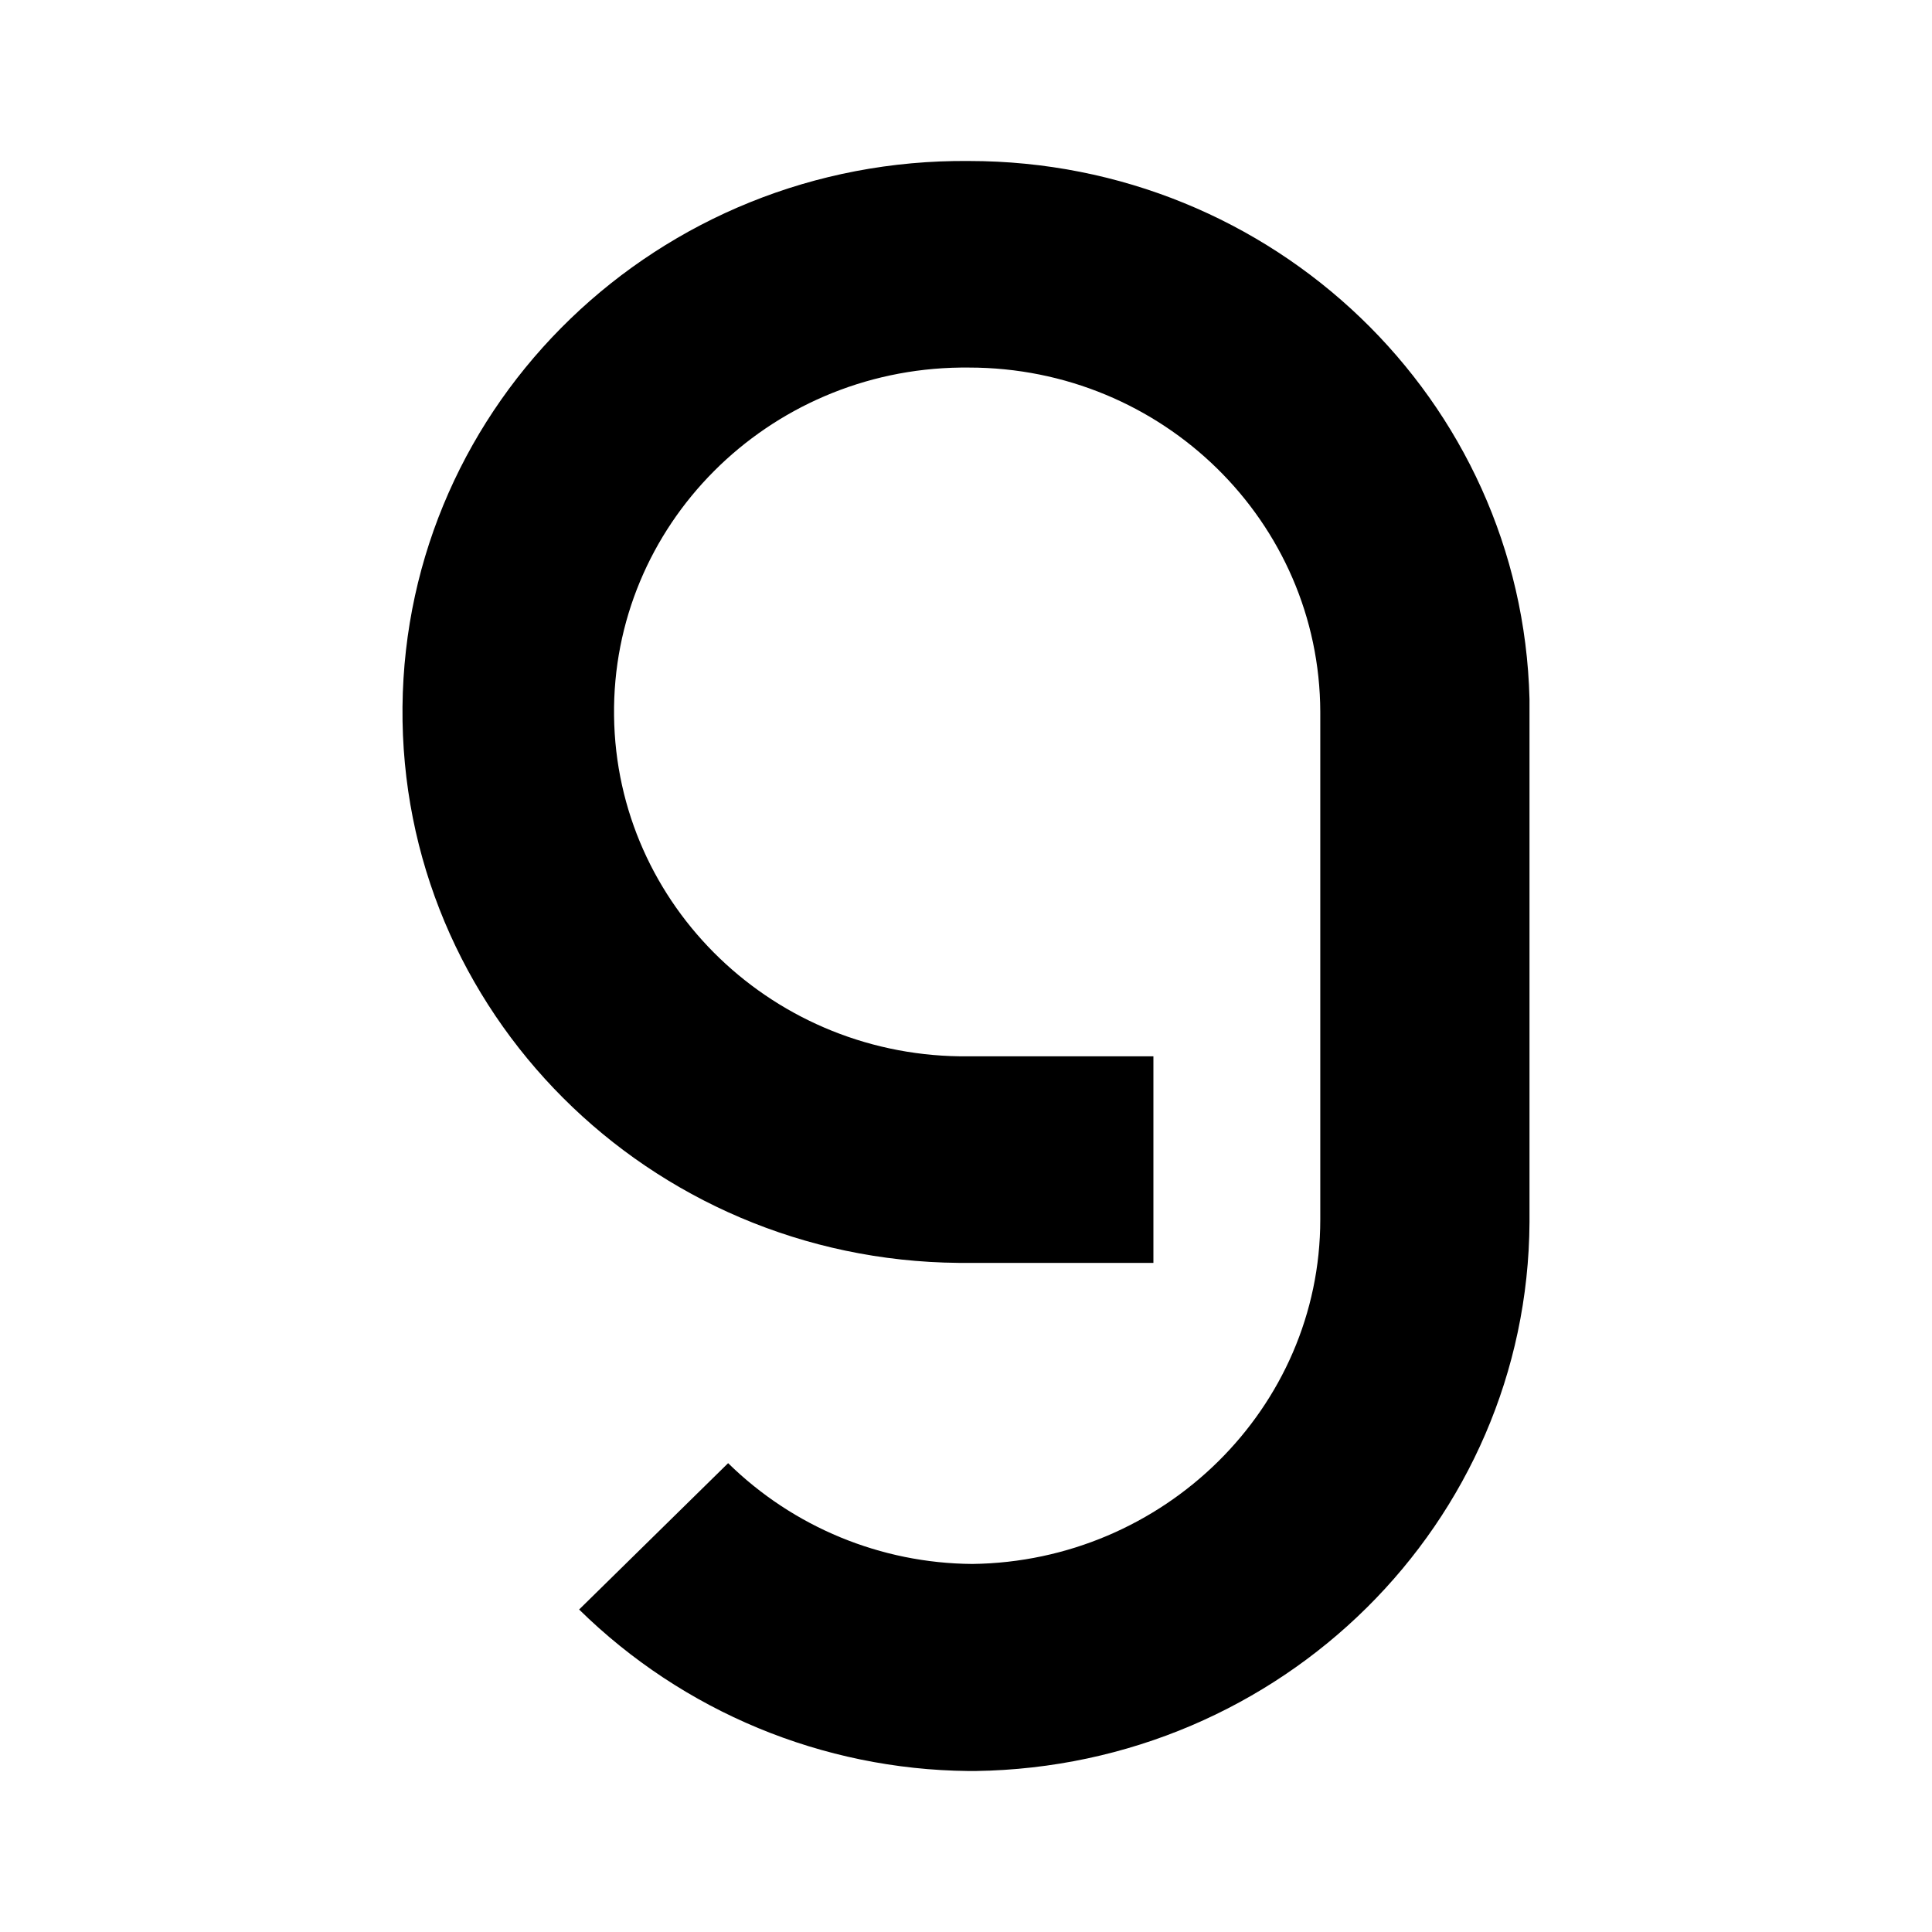
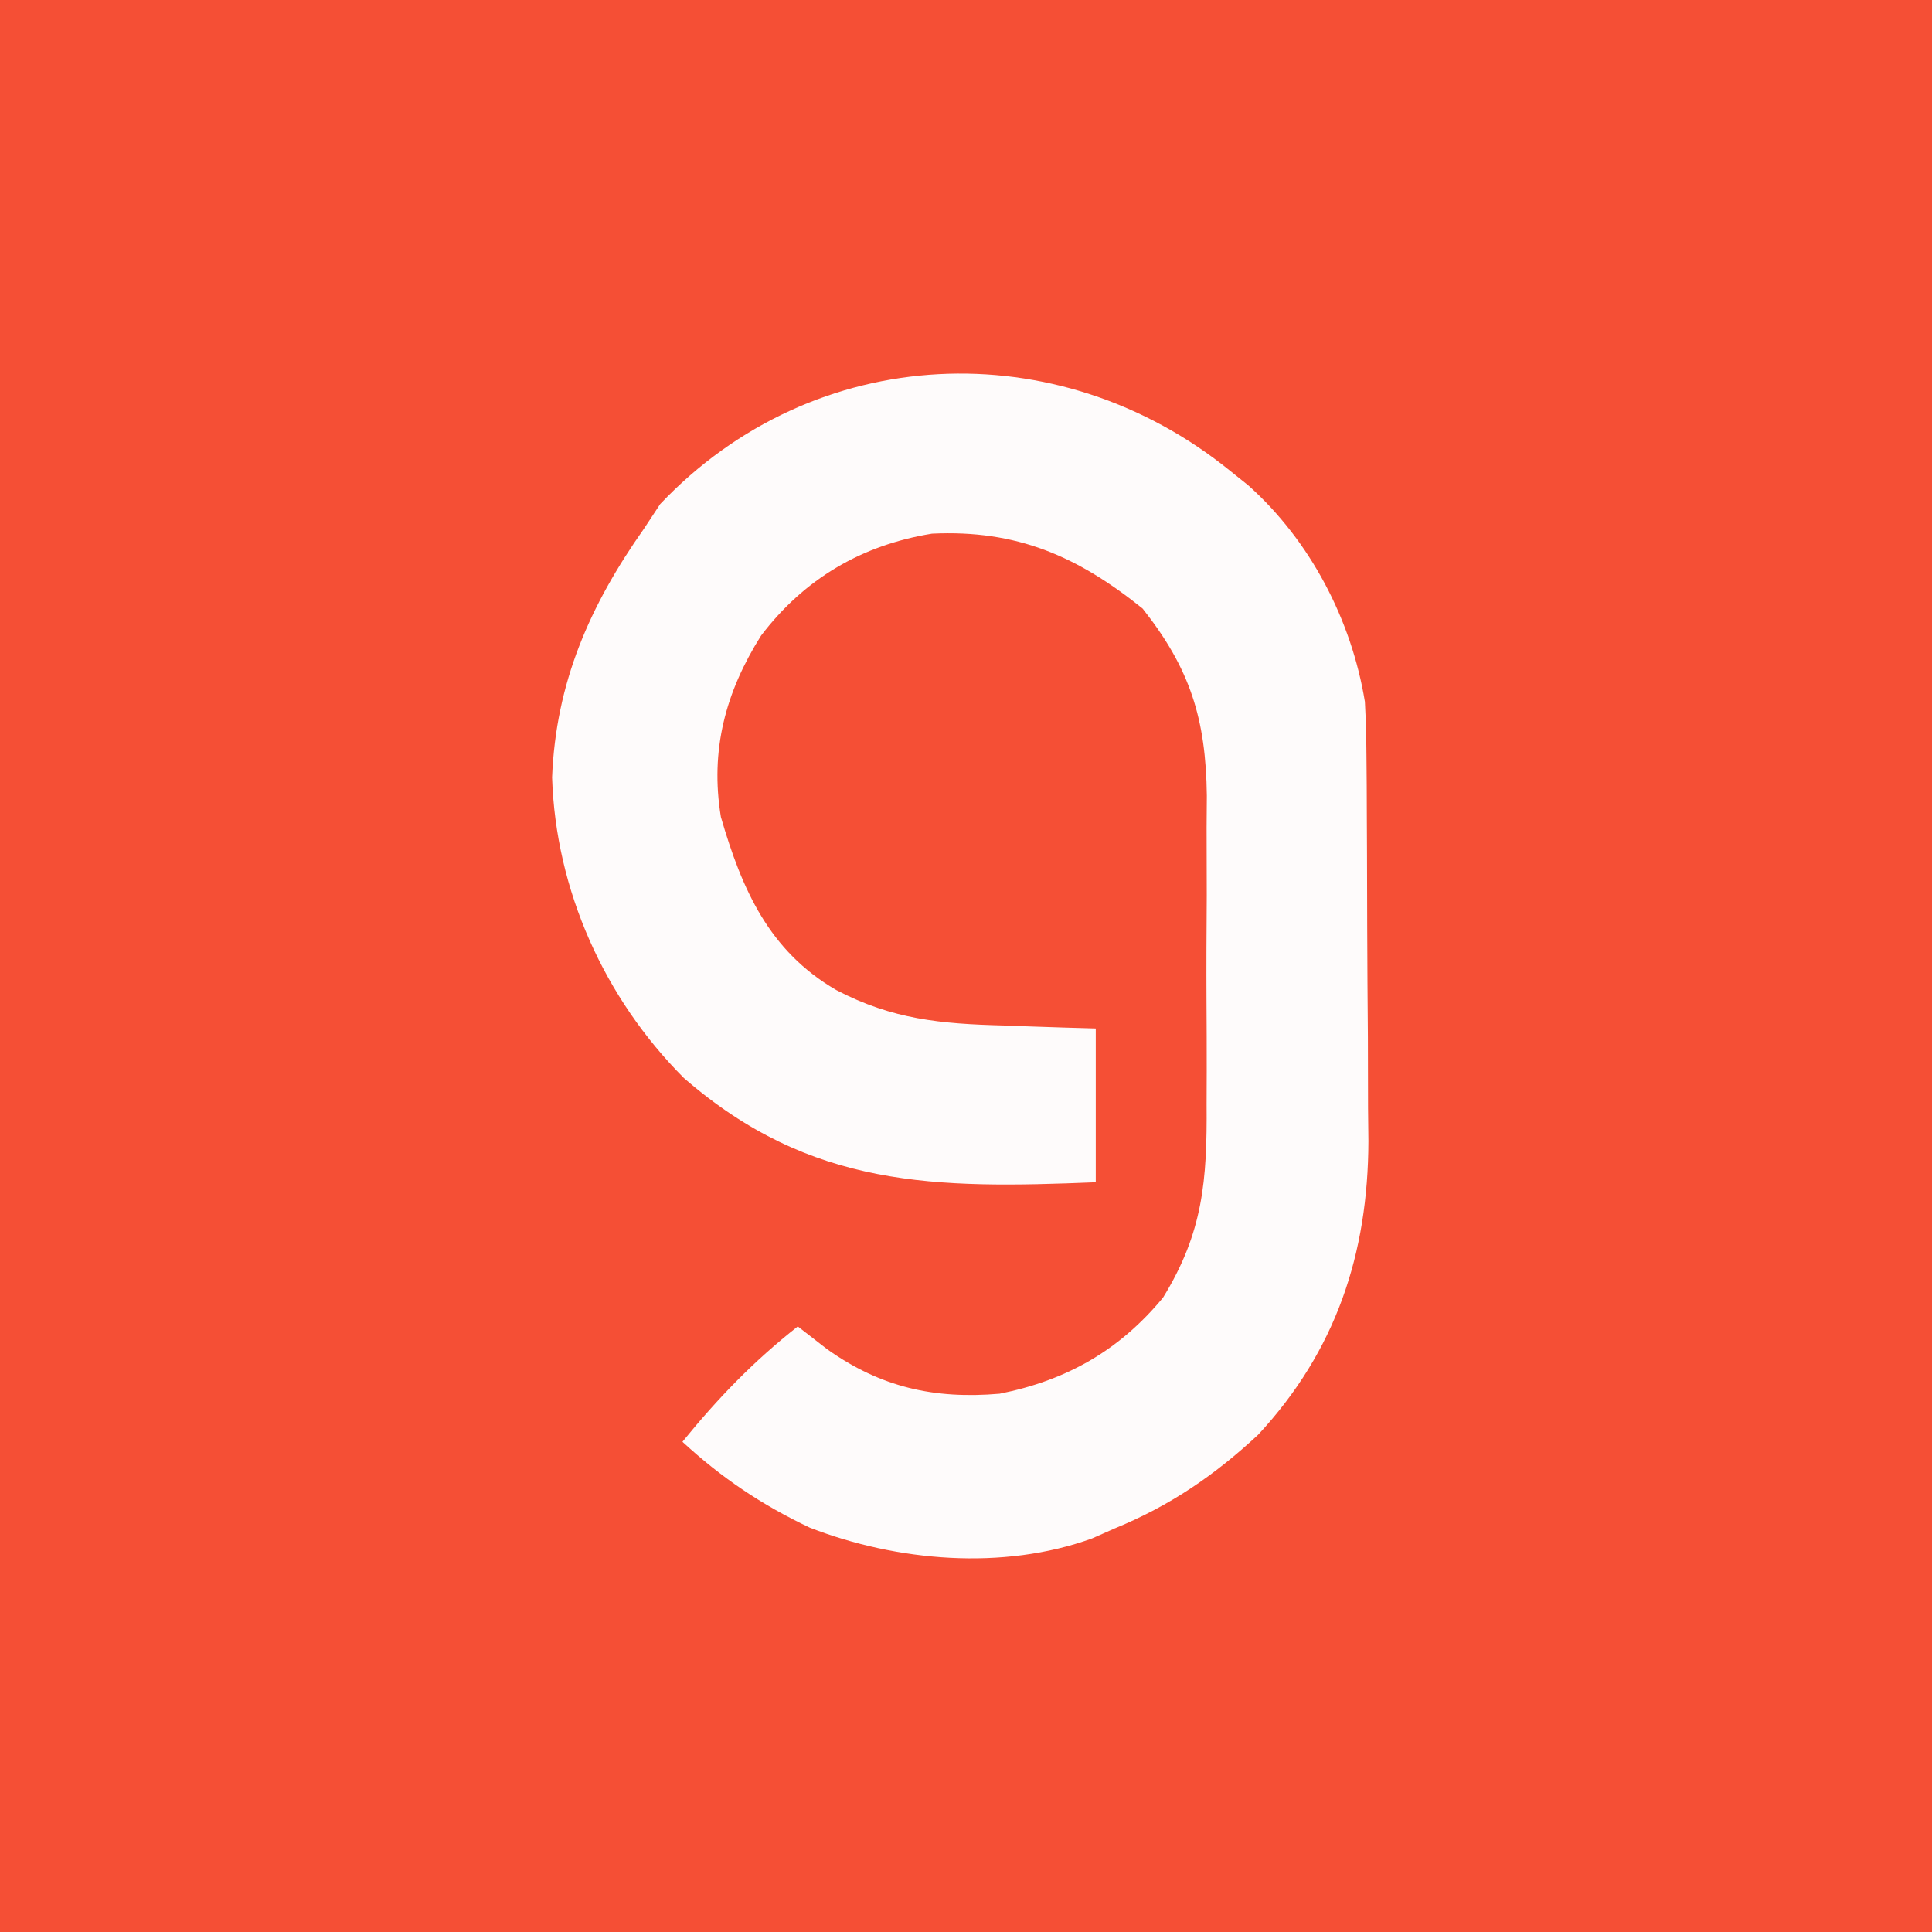
- <svg xmlns="http://www.w3.org/2000/svg" fill="currentColor" fill-rule="evenodd" height="1em" style="flex:none;line-height:1" viewBox="0 0 24 24" width="1em">
-   <path d="M12.036 2c-3.853-.035-7 3-7.036 6.781-.035 3.782 3.055 6.872 6.908 6.907h2.42v-2.566h-2.292c-2.407.028-4.38-1.866-4.408-4.23-.029-2.362 1.901-4.298 4.308-4.326h.1c2.407 0 4.358 1.915 4.365 4.278v6.305c0 2.342-1.944 4.25-4.323 4.279a4.375 4.375 0 01-3.033-1.252l-1.851 1.818A7 7 0 0012.029 22h.092c3.803-.056 6.858-3.083 6.879-6.816v-6.5C18.907 4.963 15.817 2 12.036 2z" />
+ <svg xmlns="http://www.w3.org/2000/svg" version="1.1" width="201" height="201">
+   <path d="M0 0 C66.33 0 132.66 0 201 0 C201 66.33 201 132.66 201 201 C134.67 201 68.34 201 0 201 C0 134.67 0 68.34 0 0 Z " fill="#F54F35" transform="translate(0,0)" />
+   <path d="M0 0 C0.938 0.752 0.938 0.752 1.895 1.52 C8.336 7.288 12.602 15.49 14 24 C14.097 25.823 14.148 27.648 14.161 29.474 C14.171 30.545 14.18 31.617 14.19 32.721 C14.194 33.87 14.199 35.019 14.203 36.203 C14.209 37.395 14.215 38.588 14.22 39.816 C14.23 42.338 14.236 44.86 14.24 47.381 C14.25 51.222 14.281 55.062 14.312 58.902 C14.319 61.357 14.324 63.811 14.328 66.266 C14.34 67.407 14.353 68.547 14.366 69.723 C14.333 81.44 10.993 91.552 2.891 100.27 C-1.661 104.5 -6.257 107.642 -12 110 C-12.788 110.348 -13.575 110.696 -14.387 111.055 C-23.662 114.41 -34.687 113.452 -43.766 109.926 C-48.782 107.545 -52.922 104.756 -57 101 C-53.322 96.474 -49.589 92.606 -45 89 C-43.989 89.784 -42.979 90.567 -41.938 91.375 C-36.365 95.333 -30.802 96.586 -24 96 C-17.041 94.616 -11.545 91.498 -7 86 C-2.826 79.216 -2.41 73.778 -2.469 65.906 C-2.465 64.76 -2.461 63.614 -2.457 62.433 C-2.454 60.019 -2.462 57.606 -2.479 55.192 C-2.5 51.511 -2.479 47.833 -2.453 44.152 C-2.456 41.799 -2.461 39.447 -2.469 37.094 C-2.461 36.001 -2.453 34.908 -2.444 33.782 C-2.542 25.786 -4.176 20.572 -9.125 14.312 C-15.911 8.854 -22.23 6.101 -31.039 6.52 C-38.366 7.708 -44.317 11.219 -48.816 17.121 C-52.528 23.012 -54.139 29.07 -53 36 C-50.809 43.547 -47.981 49.948 -41 54 C-35.152 57.061 -30.108 57.523 -23.562 57.688 C-22.64 57.722 -21.718 57.756 -20.768 57.791 C-18.512 57.873 -16.256 57.938 -14 58 C-14 63.28 -14 68.56 -14 74 C-30.682 74.673 -43.615 74.654 -56.852 63.152 C-65.132 54.856 -70.19 43.603 -70.562 31.875 C-70.168 22.006 -66.632 13.981 -61 6 C-60.443 5.154 -59.886 4.309 -59.312 3.438 C-43.303 -13.438 -17.949 -14.564 0 0 Z " fill="#FEFBFB" transform="translate(128,49)" />
</svg>
